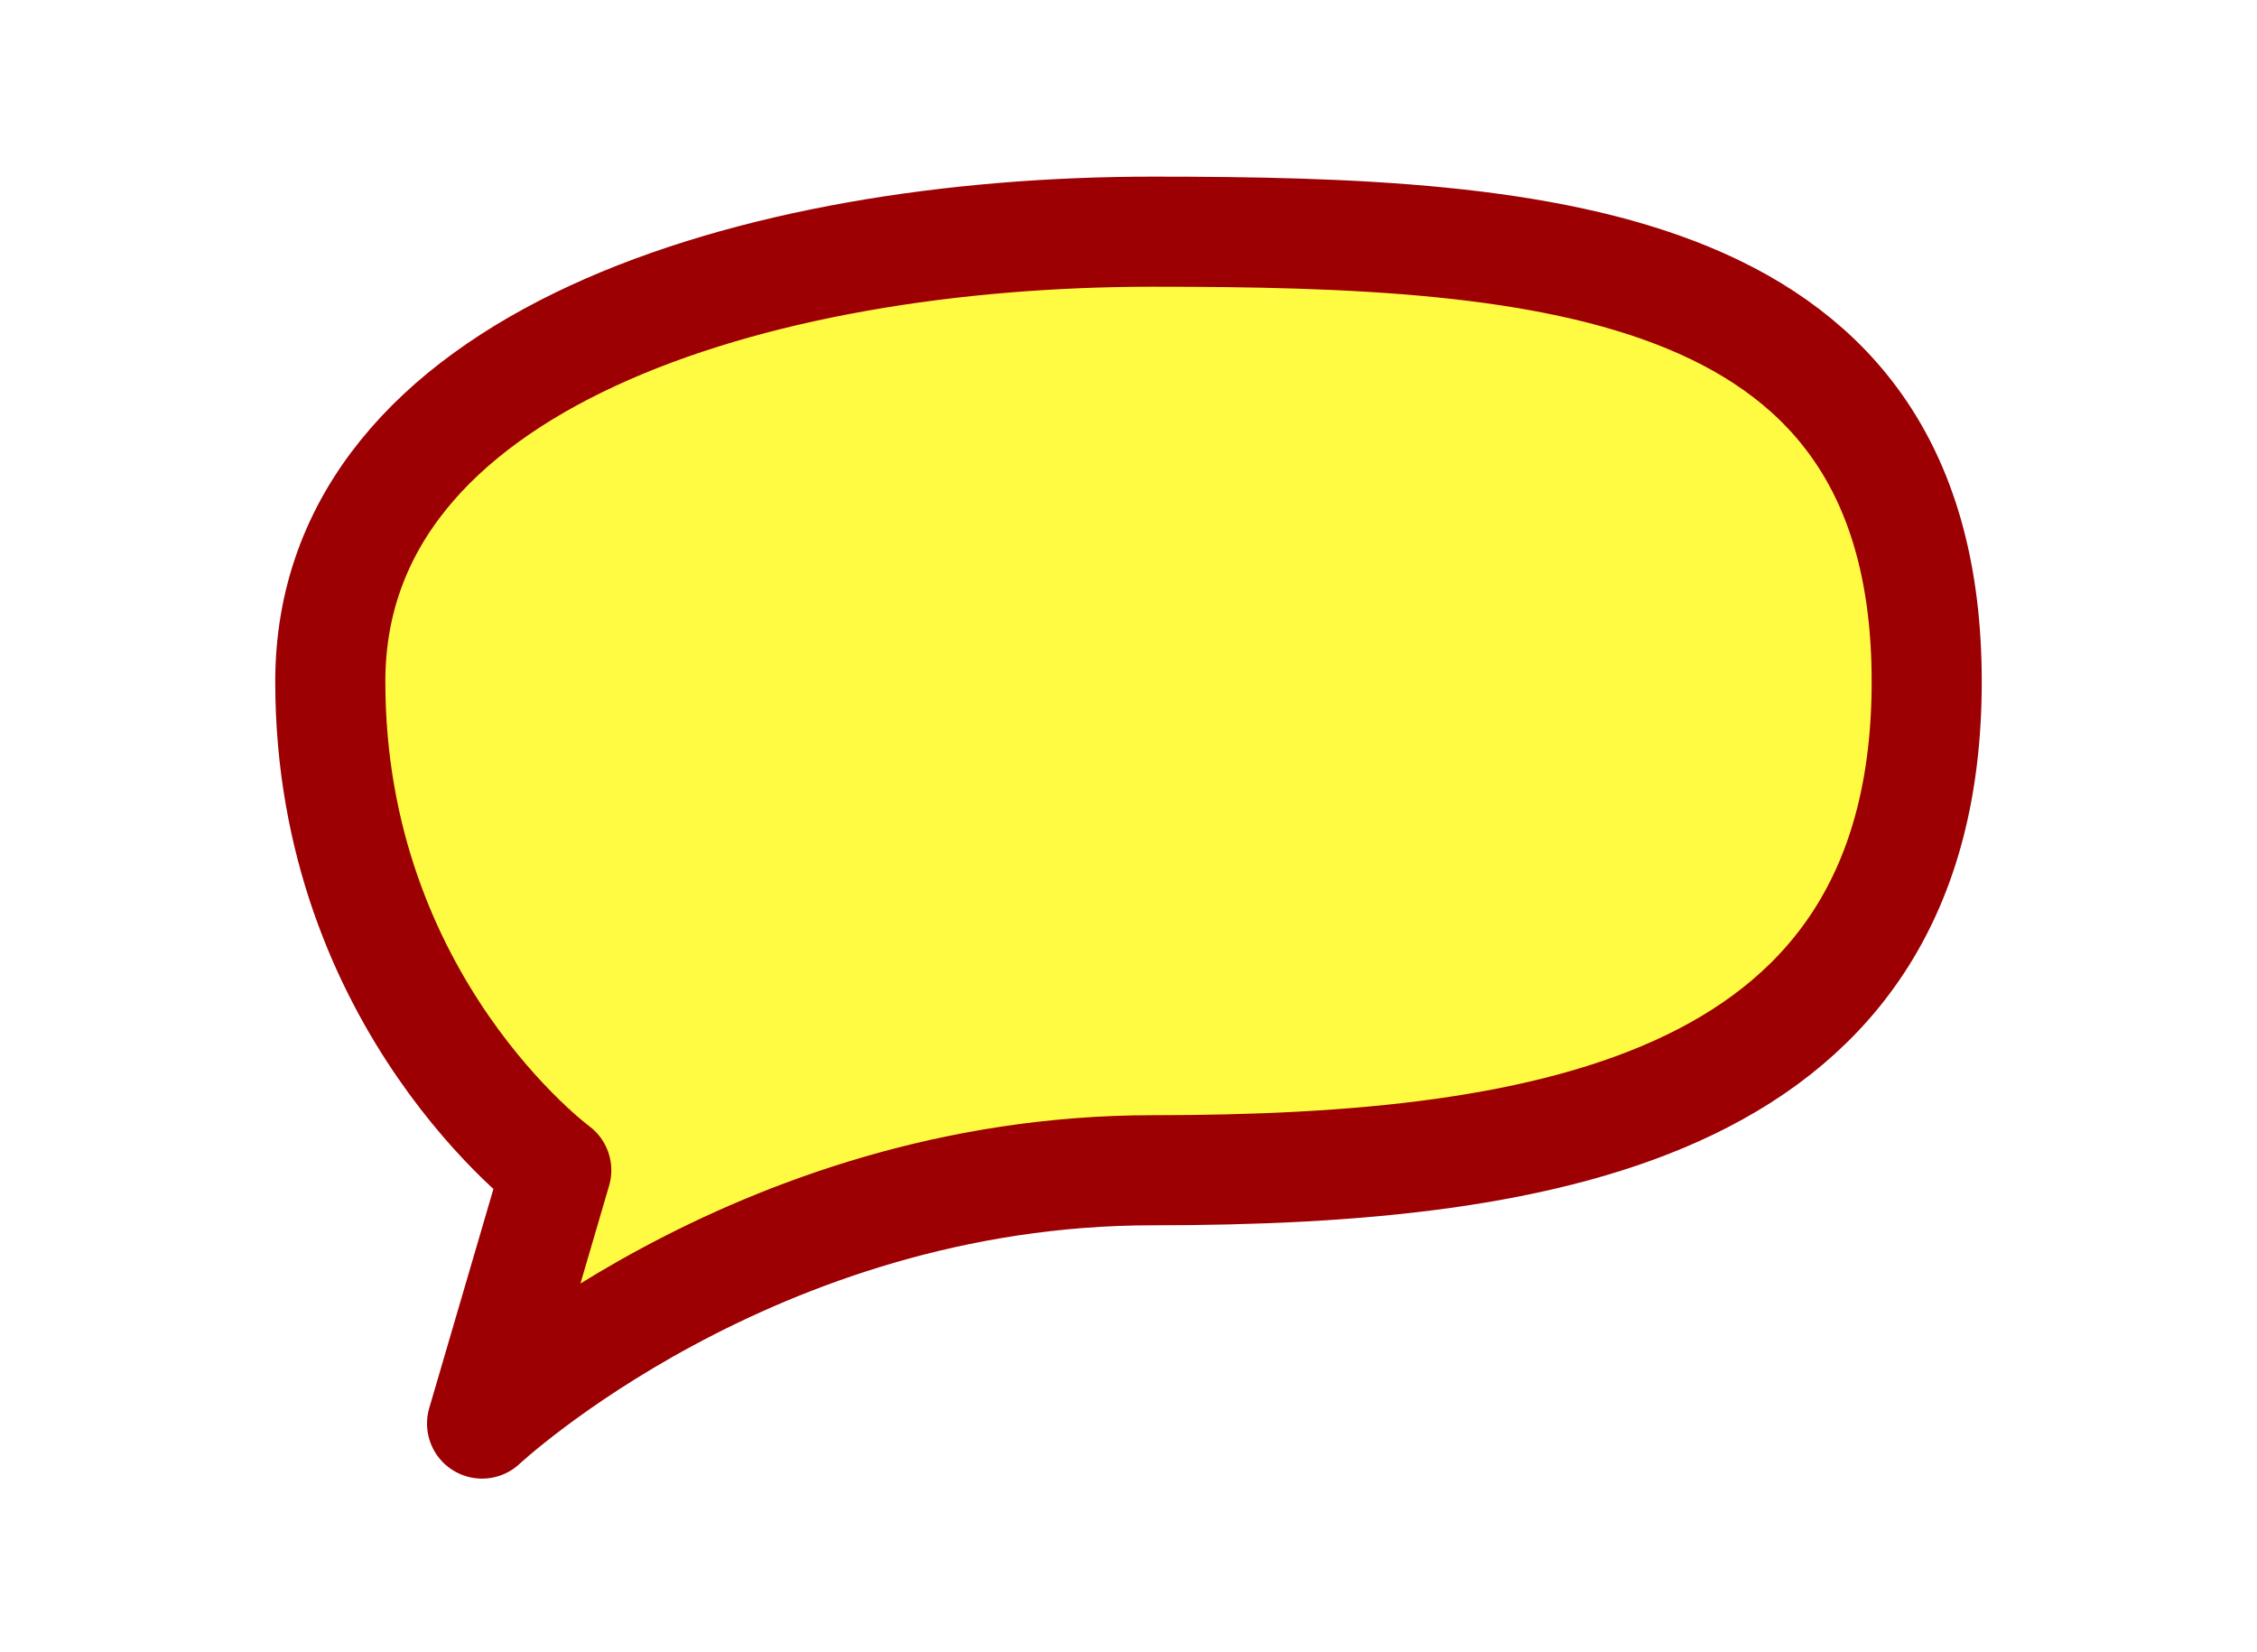
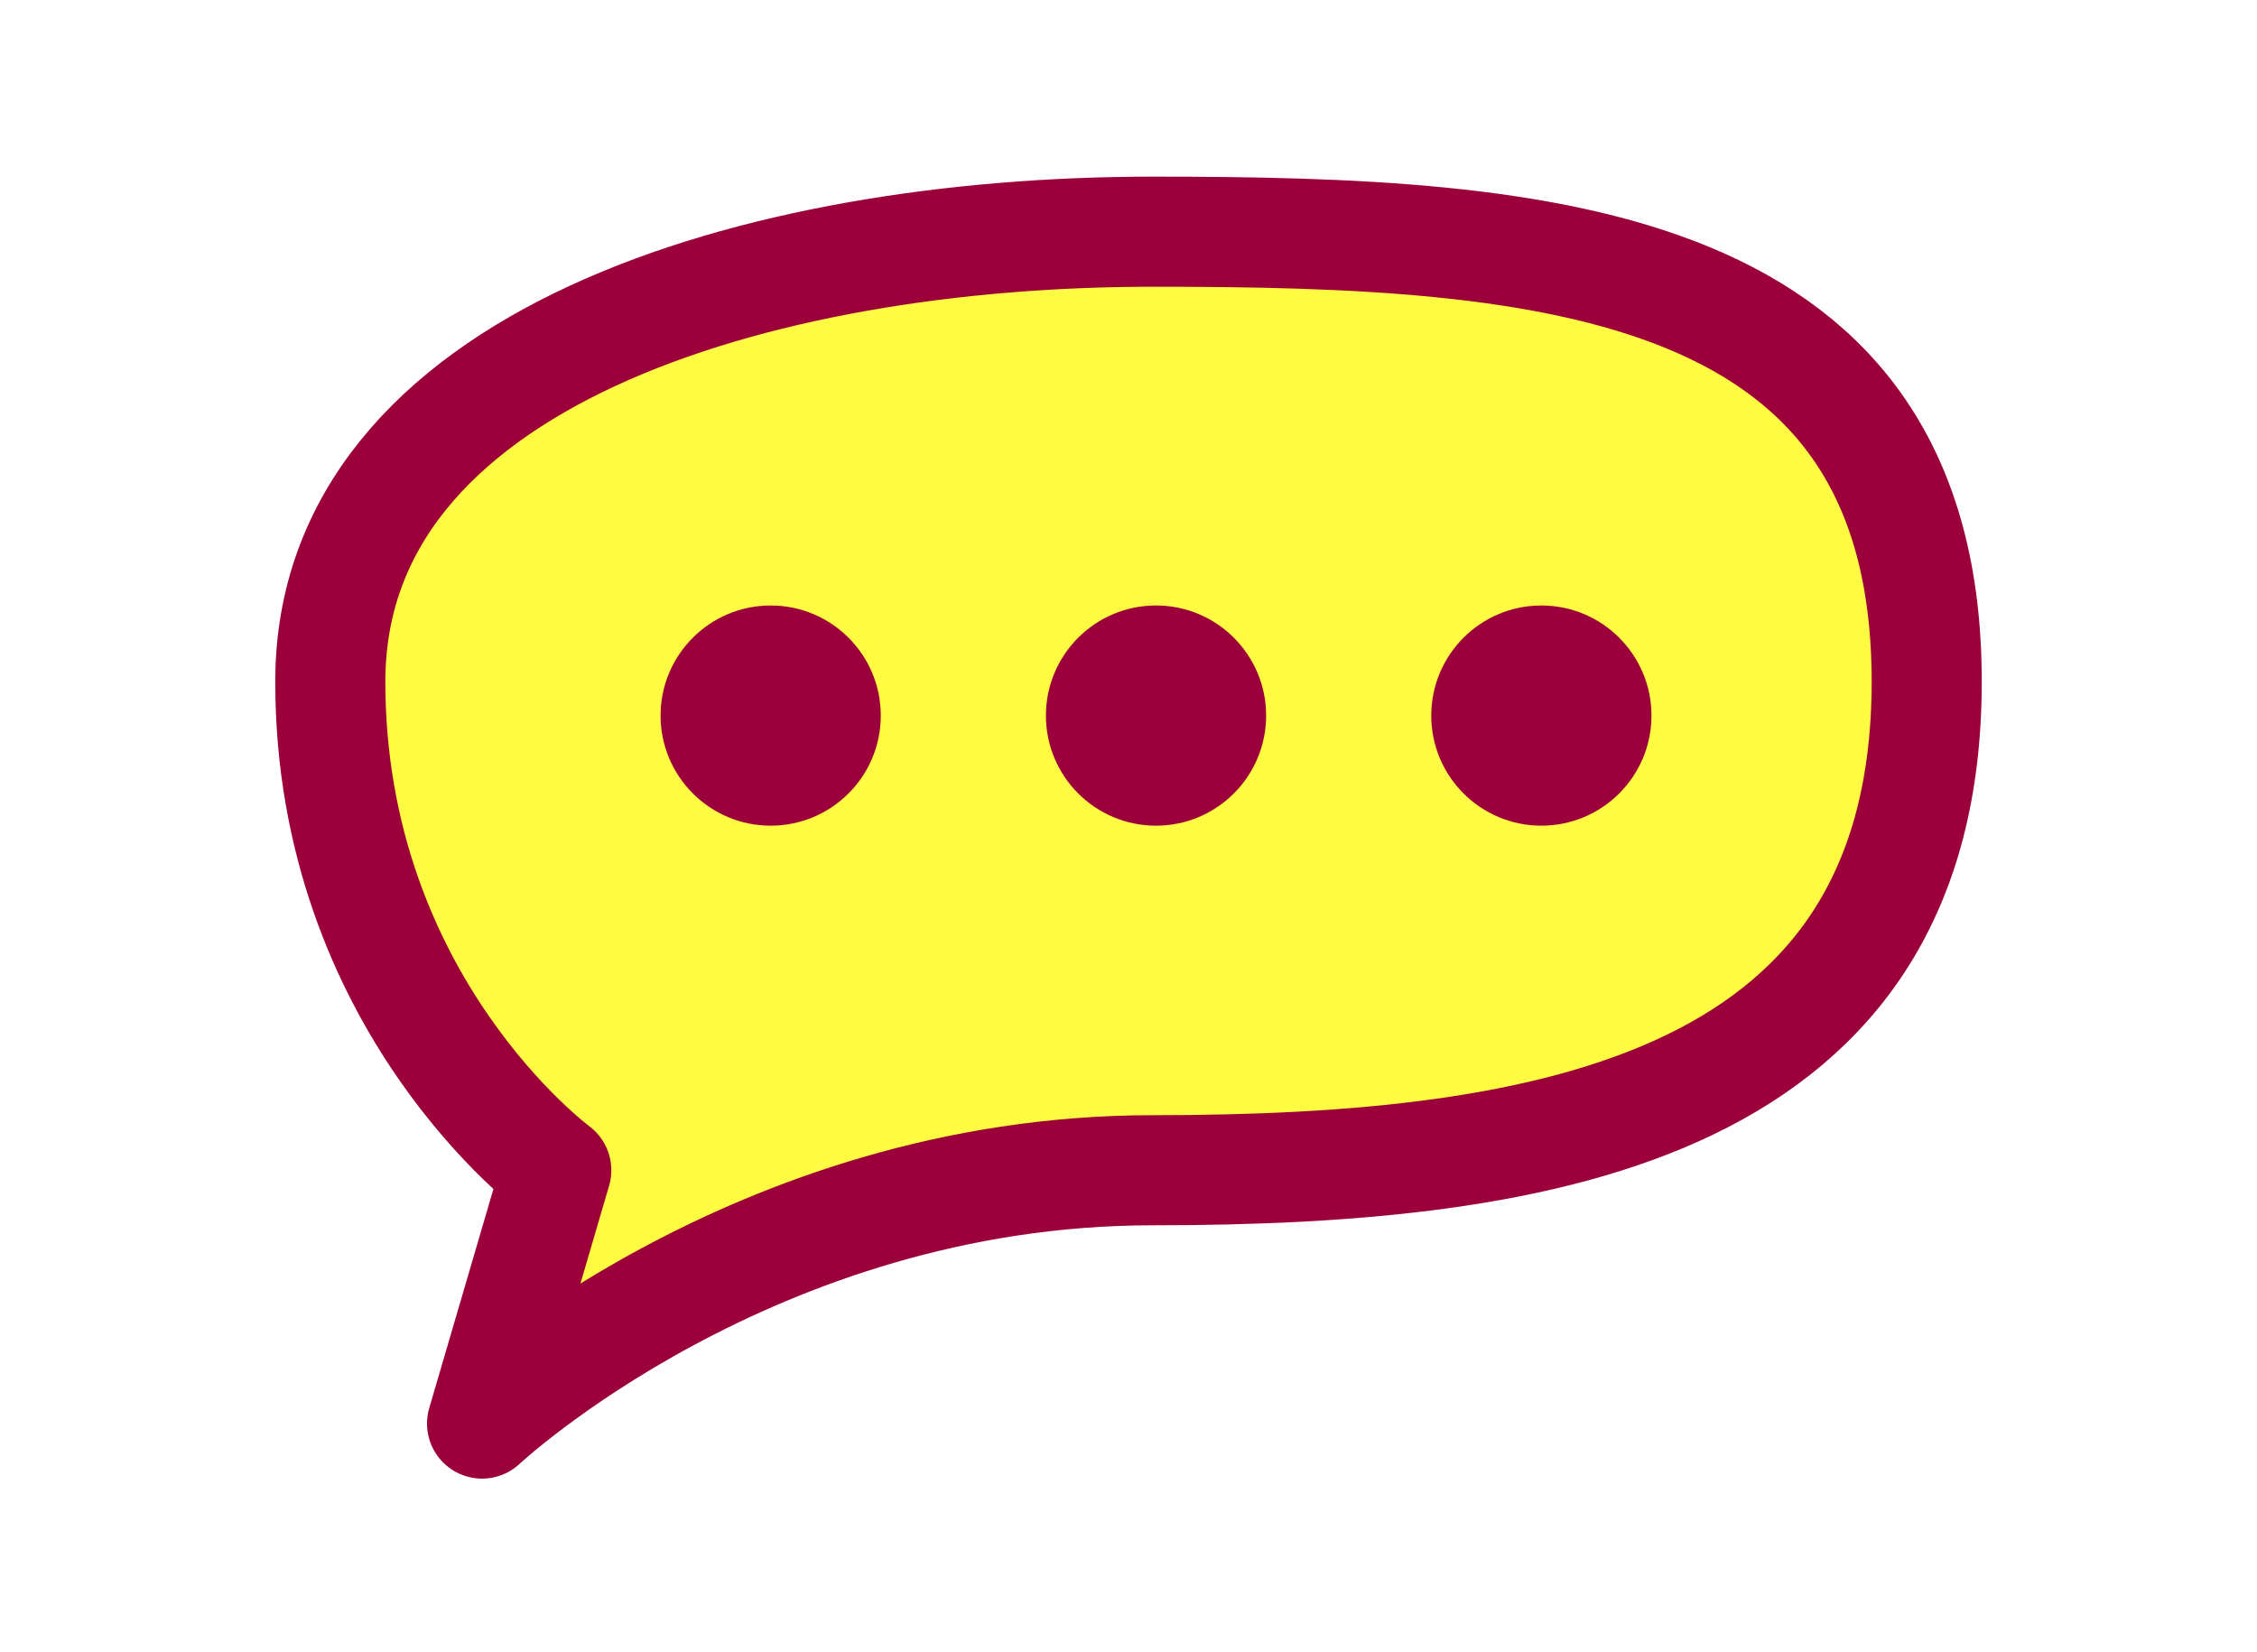
<svg xmlns="http://www.w3.org/2000/svg" width="41px" height="30px" viewBox="0 0 41 30" version="1.1">
  <defs />
  <g id="Page-1" stroke="none" stroke-width="1" fill="none" fill-rule="evenodd">
-     <g id="mimi_speech" stroke="#9C0003" stroke-width="2" fill="#FFFB43" stroke-linecap="round" stroke-linejoin="round">
-       <path d="M8.757,25.862 C8.757,25.862 13.668,21.26 20.939,21.26 C28.21,21.26 35,20.078 35,12.383 C35,4.689 28.137,4.209 20.939,4.209 C13.741,4.209 6,6.524 6,12.383 C6,18.243 10.105,21.26 10.105,21.26 L8.757,25.862 Z" id="Path-93" />
+     <g id="mimi_speech">
+       <path d="M8.757,25.862 C8.757,25.862 13.668,21.26 20.939,21.26 C28.21,21.26 35,20.078 35,12.383 C35,4.689 28.137,4.209 20.939,4.209 C13.741,4.209 6,6.524 6,12.383 C6,18.243 10.105,21.26 10.105,21.26 L8.757,25.862 Z" id="Path-93" stroke="#9C003B" stroke-width="2" stroke-linecap="round" stroke-linejoin="round" fill="#FFFB43" />
+       <circle id="Oval-34" fill="#9C003C" cx="14" cy="13" r="2" />
+       <circle id="Oval-36" fill="#9C003C" cx="21" cy="13" r="2" />
+       <circle id="Oval-37" fill="#9C003C" cx="28" cy="13" r="2" />
    </g>
  </g>
</svg>
